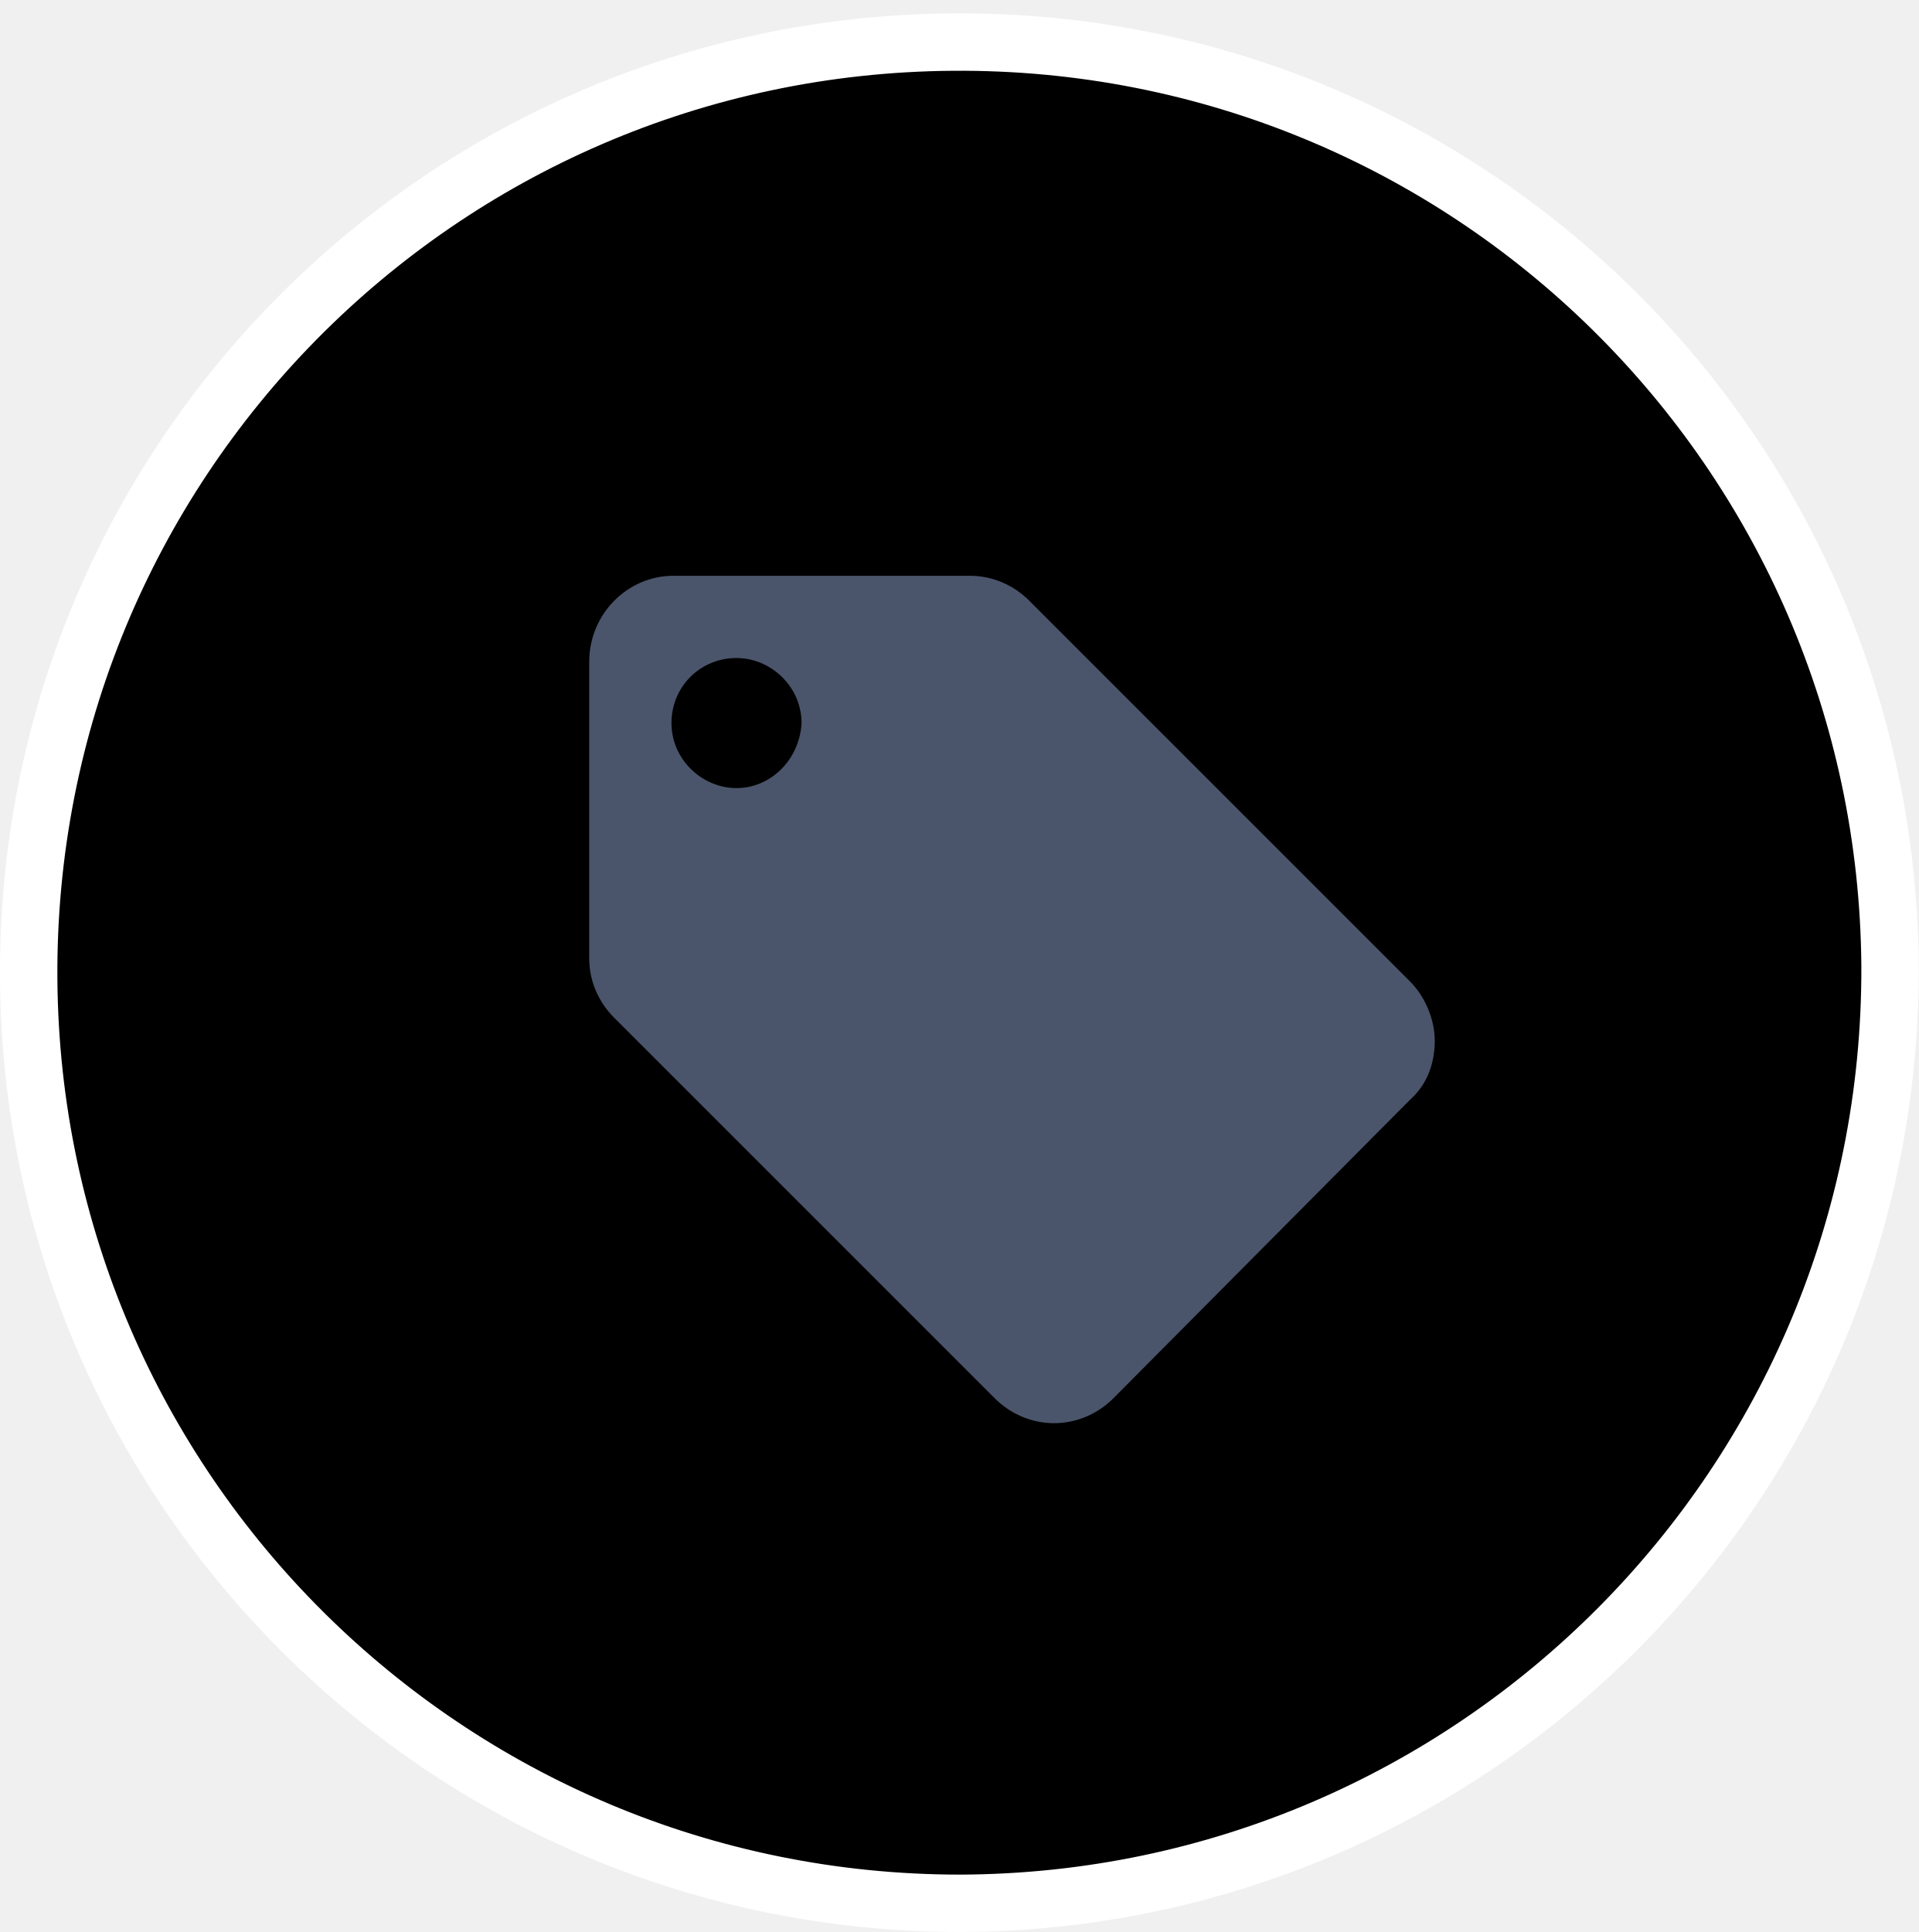
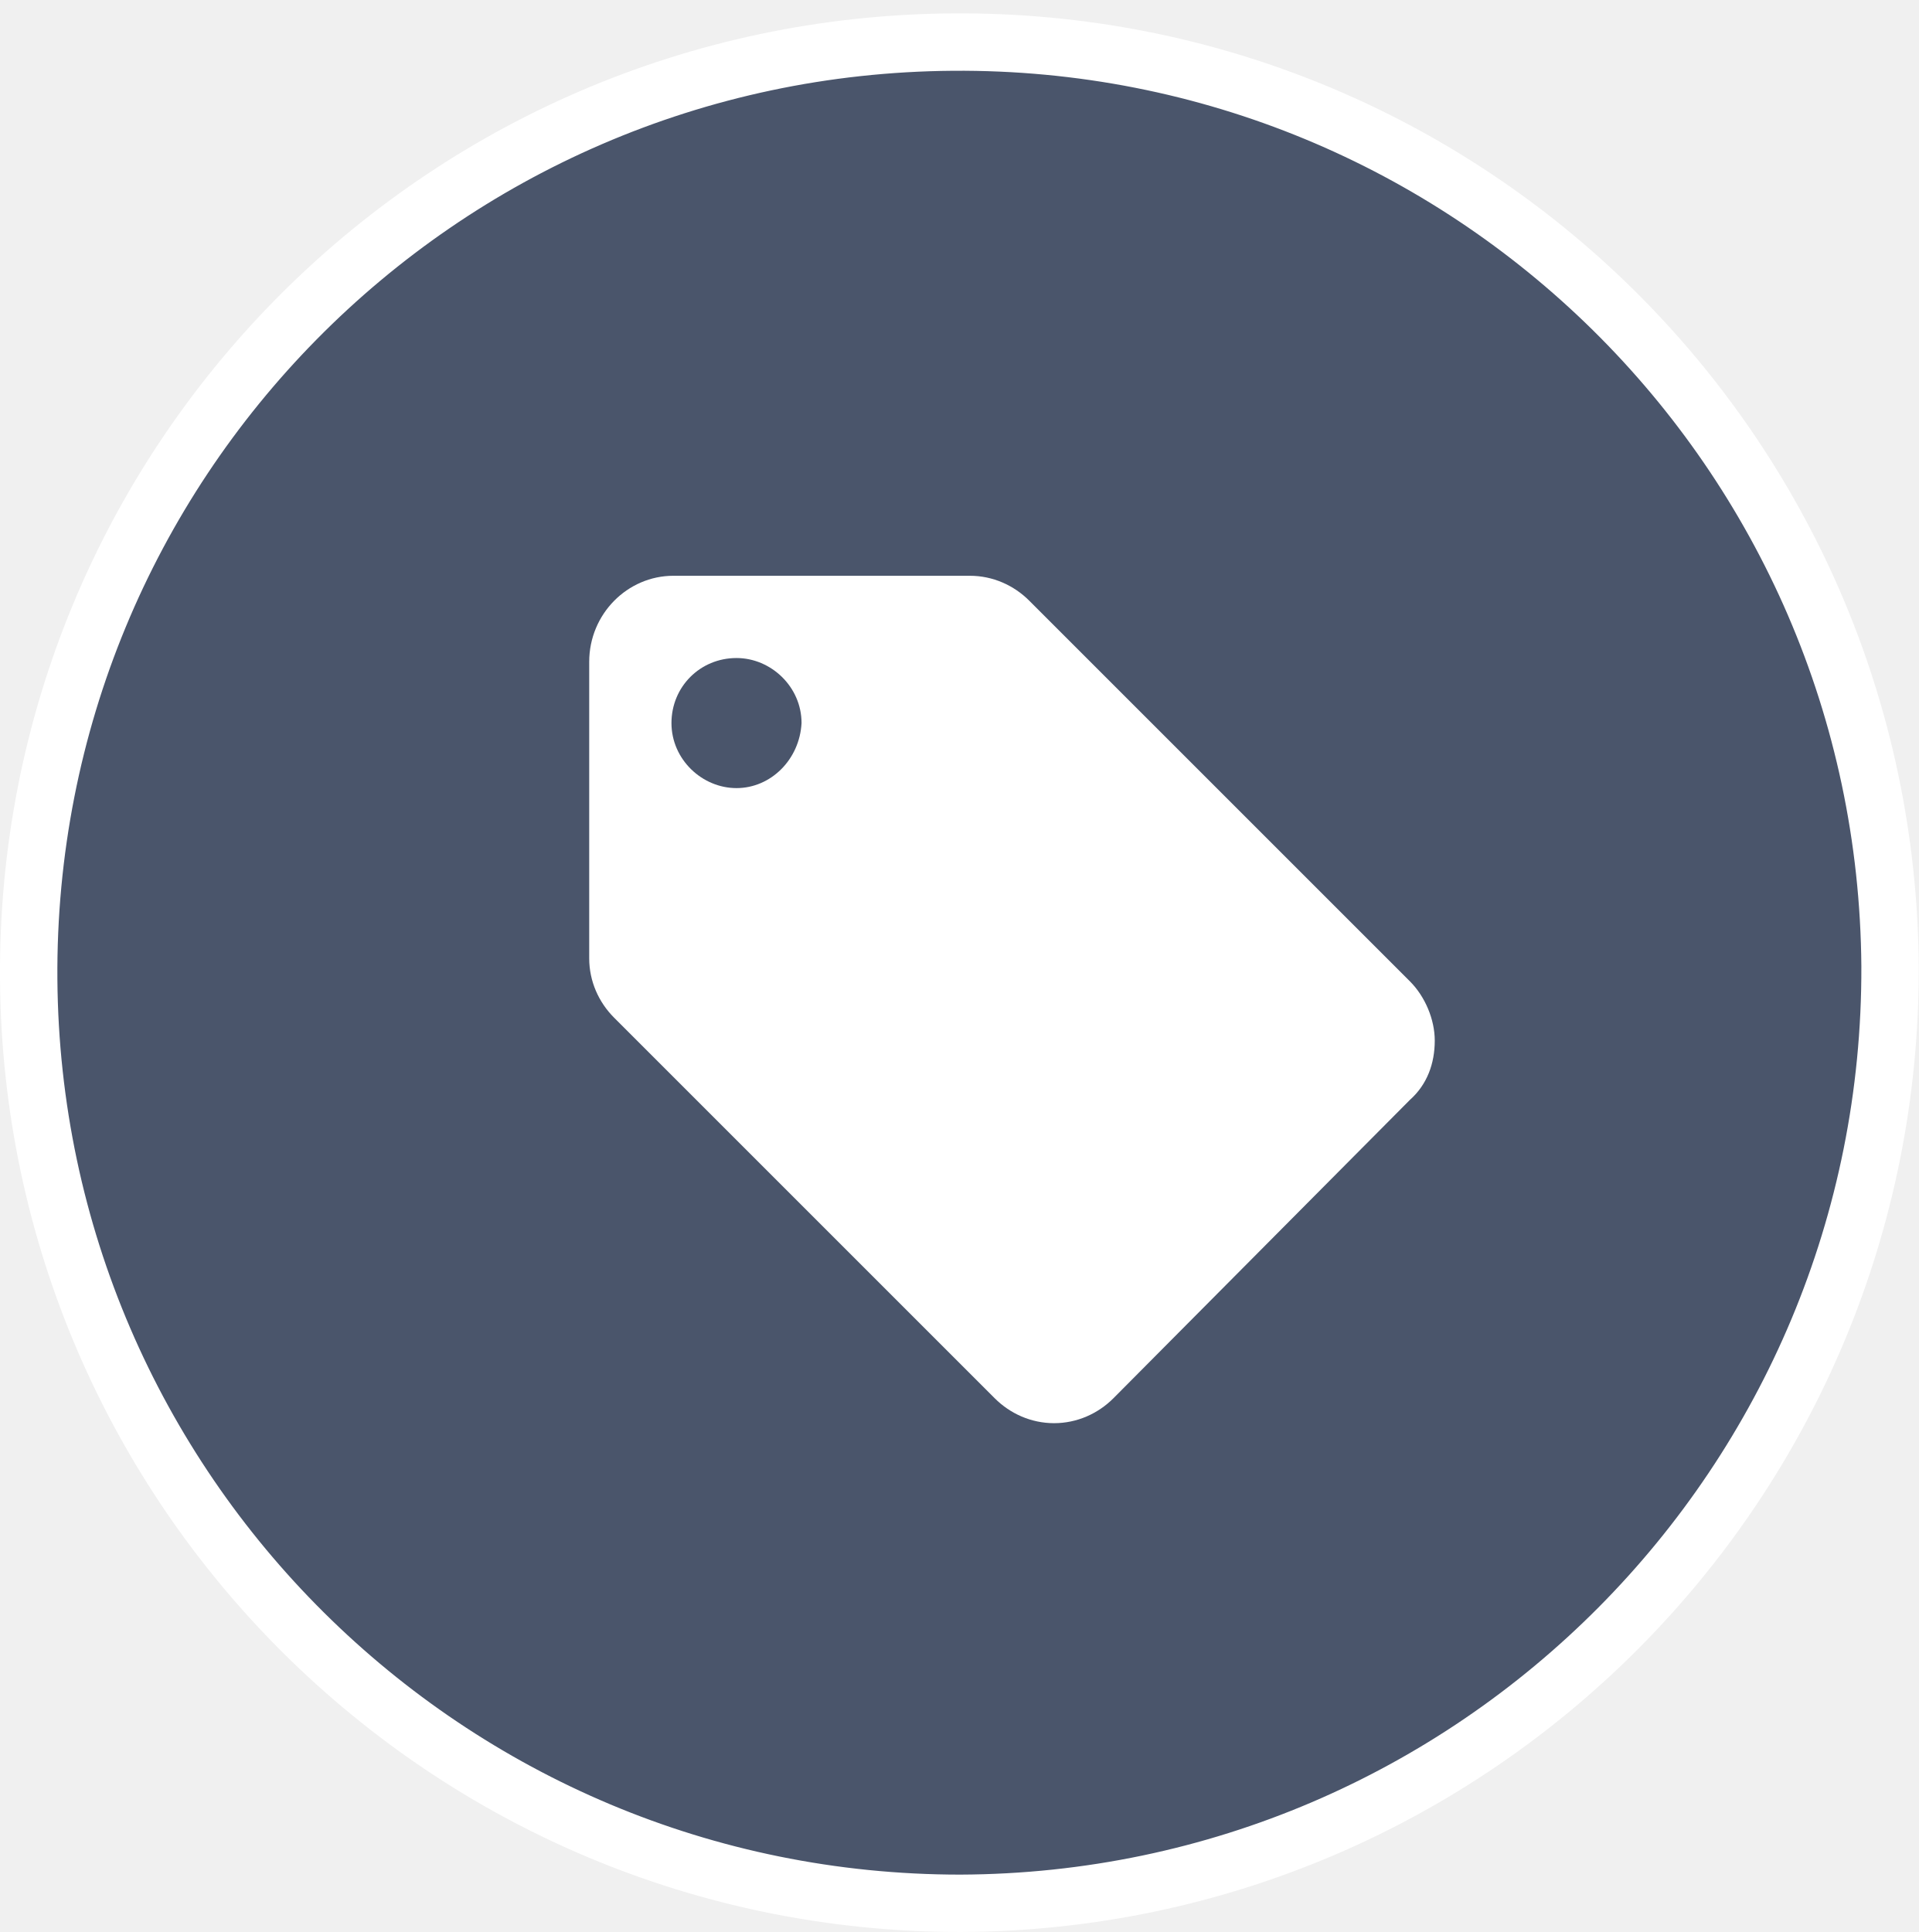
<svg xmlns="http://www.w3.org/2000/svg" version="1.1" id="Layer_1" x="0px" y="0px" viewBox="0 0 100.3 101" style="enable-background:new 0 0 100.3 101;" xml:space="preserve">
  <style type="text/css">
- 	.st0{fill:$app-light-tone;stroke:white;stroke-width:3;}
- 	.st1{fill:#4a556b;}
+ 	.st0{fill:#4A556B;stroke:#FFFFFF;stroke-width:3;}
+ 	.st1{fill:#FFFFFF;}
</style>
  <path class="st0" d="M98.8,50.5C98.6,23.6,76.7,2,49.8,2.2S1.3,24.3,1.5,51.2c0.2,26.7,21.9,48.3,48.7,48.3  C77.1,99.4,98.9,77.5,98.8,50.5z" />
  <path class="st1" d="M73.7,51.3L53.8,31.4c-0.8-0.8-1.9-1.3-3.1-1.3H35.2c-2.4,0-4.4,2-4.4,4.5v15.5c0,1.2,0.5,2.3,1.3,3.1L52,73.1  c0.8,0.8,1.9,1.3,3.1,1.3s2.3-0.5,3.1-1.3l15.5-15.6c0.9-0.8,1.3-1.9,1.3-3.1C75,53.3,74.5,52.1,73.7,51.3z M38.5,41.2  c-1.8,0-3.4-1.5-3.4-3.4s1.5-3.4,3.4-3.4c1.8,0,3.4,1.5,3.4,3.4l0,0C41.8,39.7,40.3,41.2,38.5,41.2z" />
</svg>
